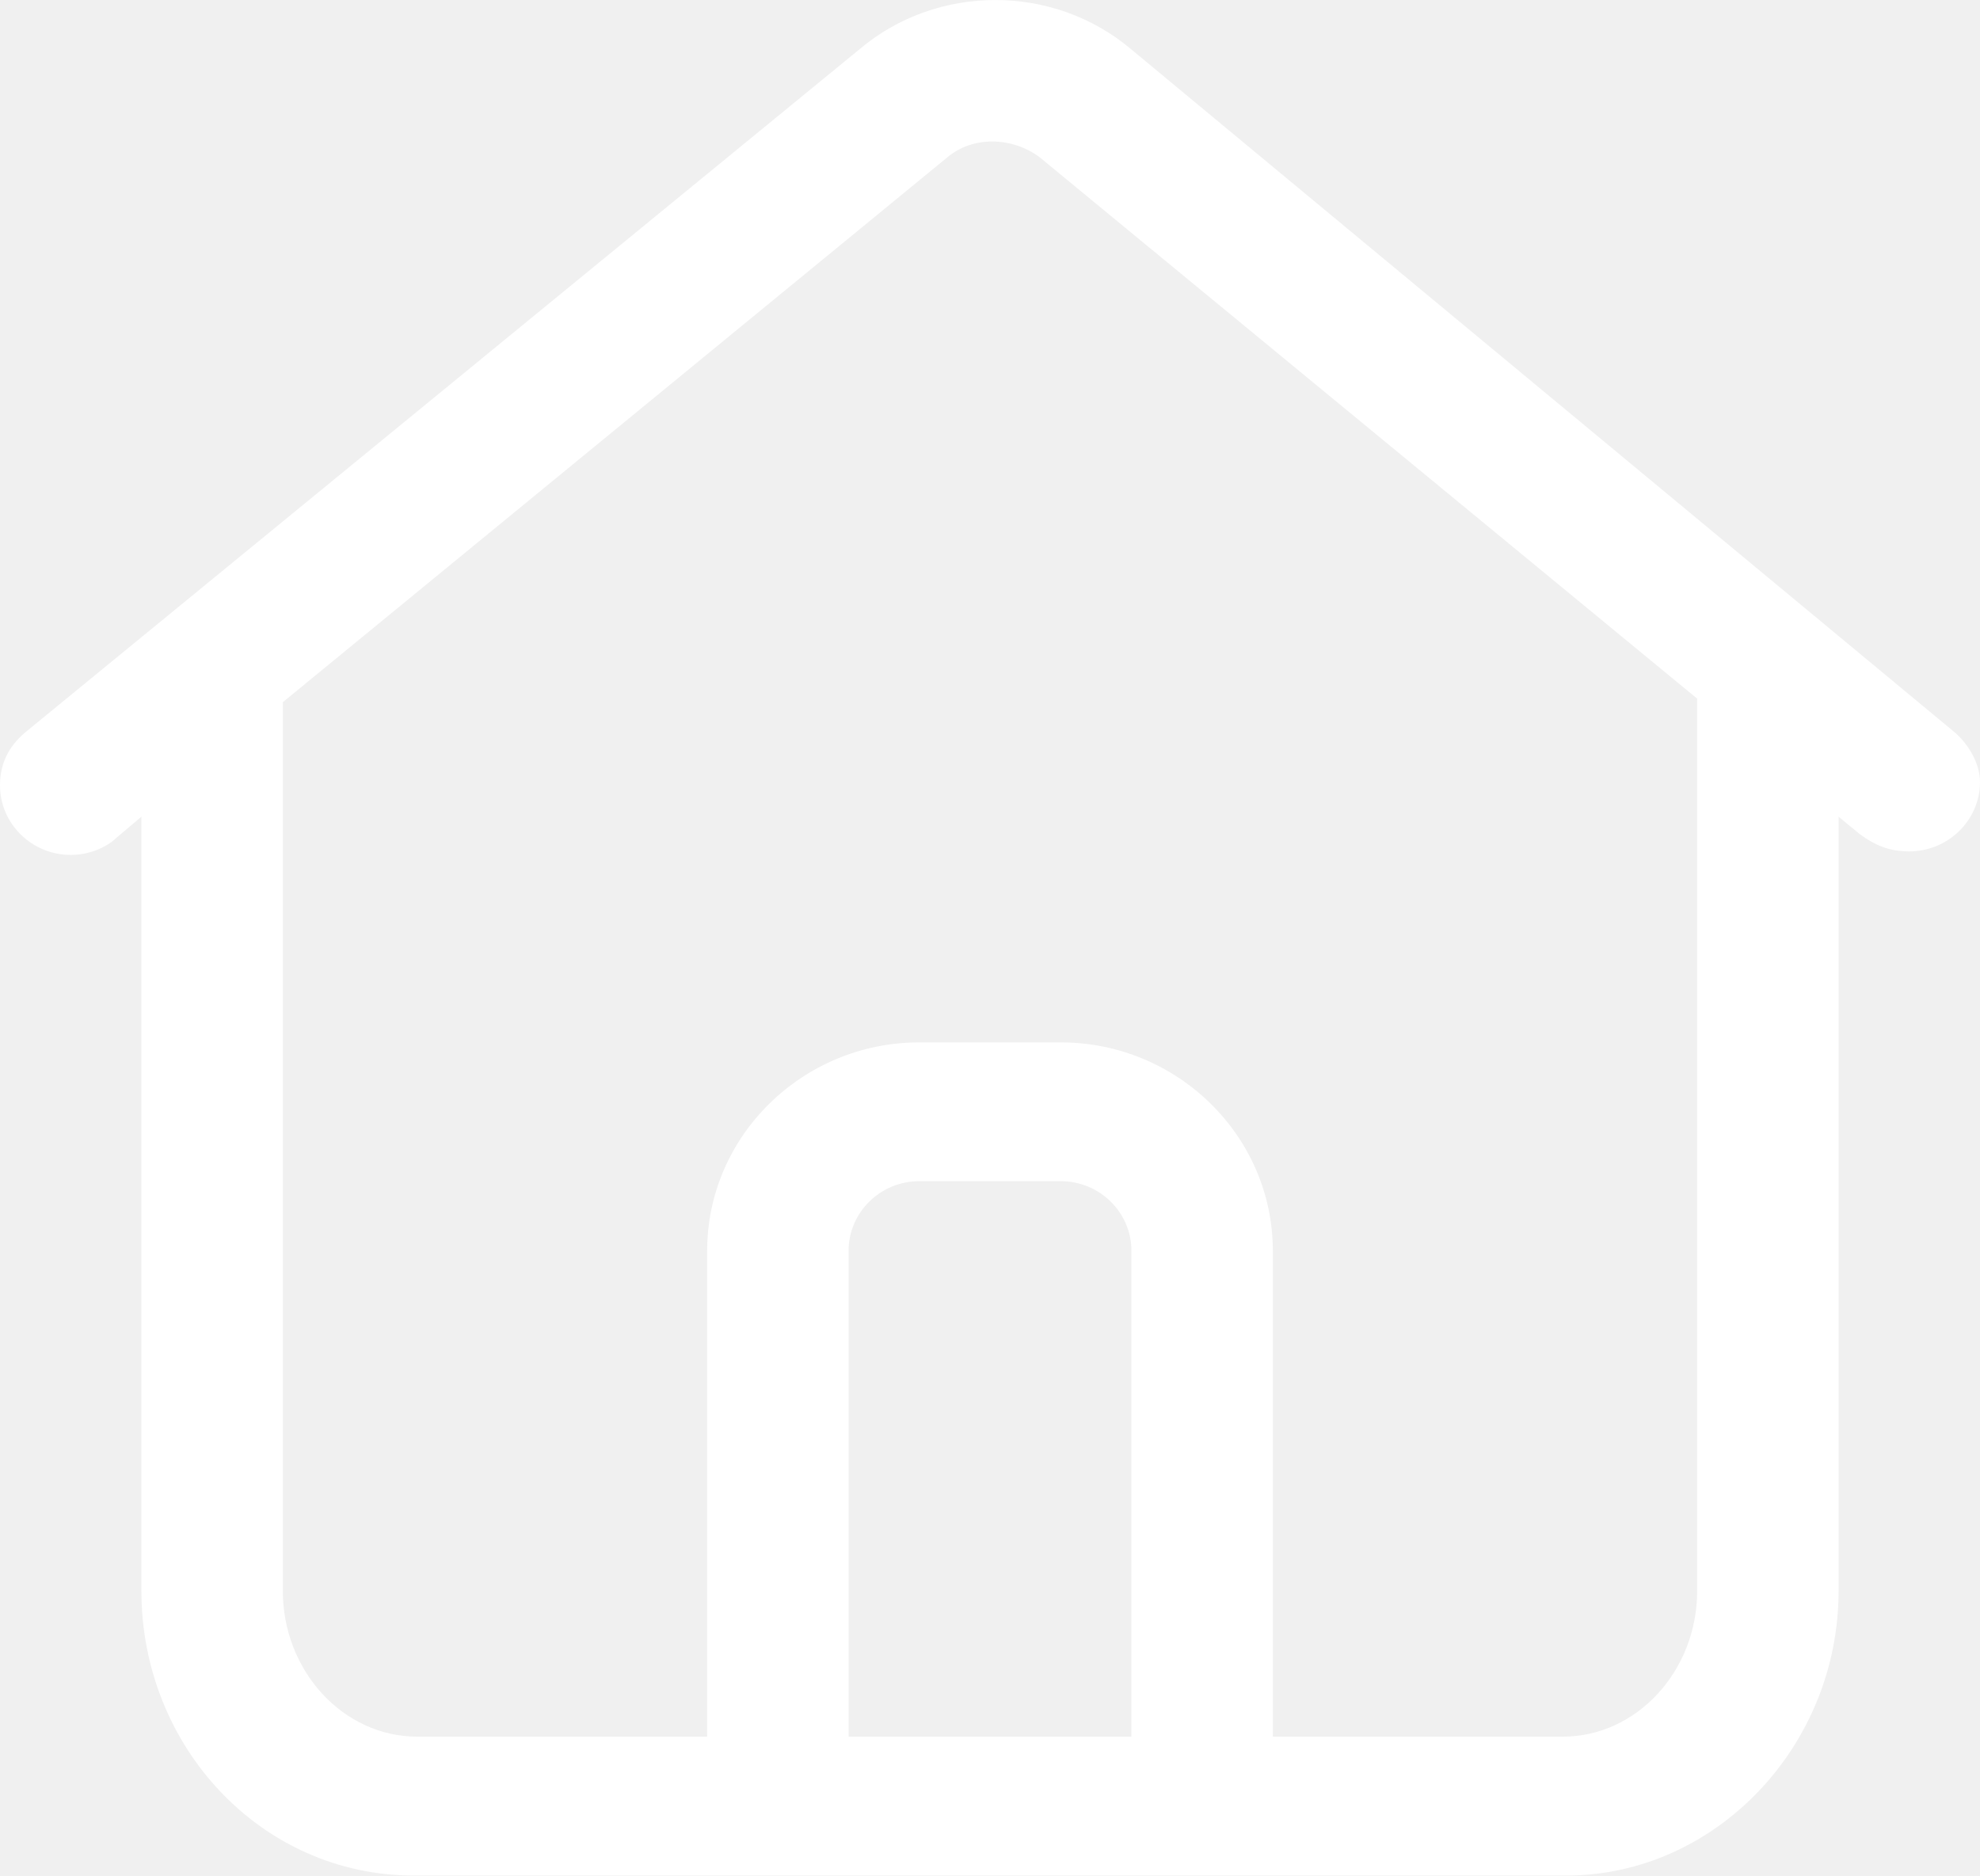
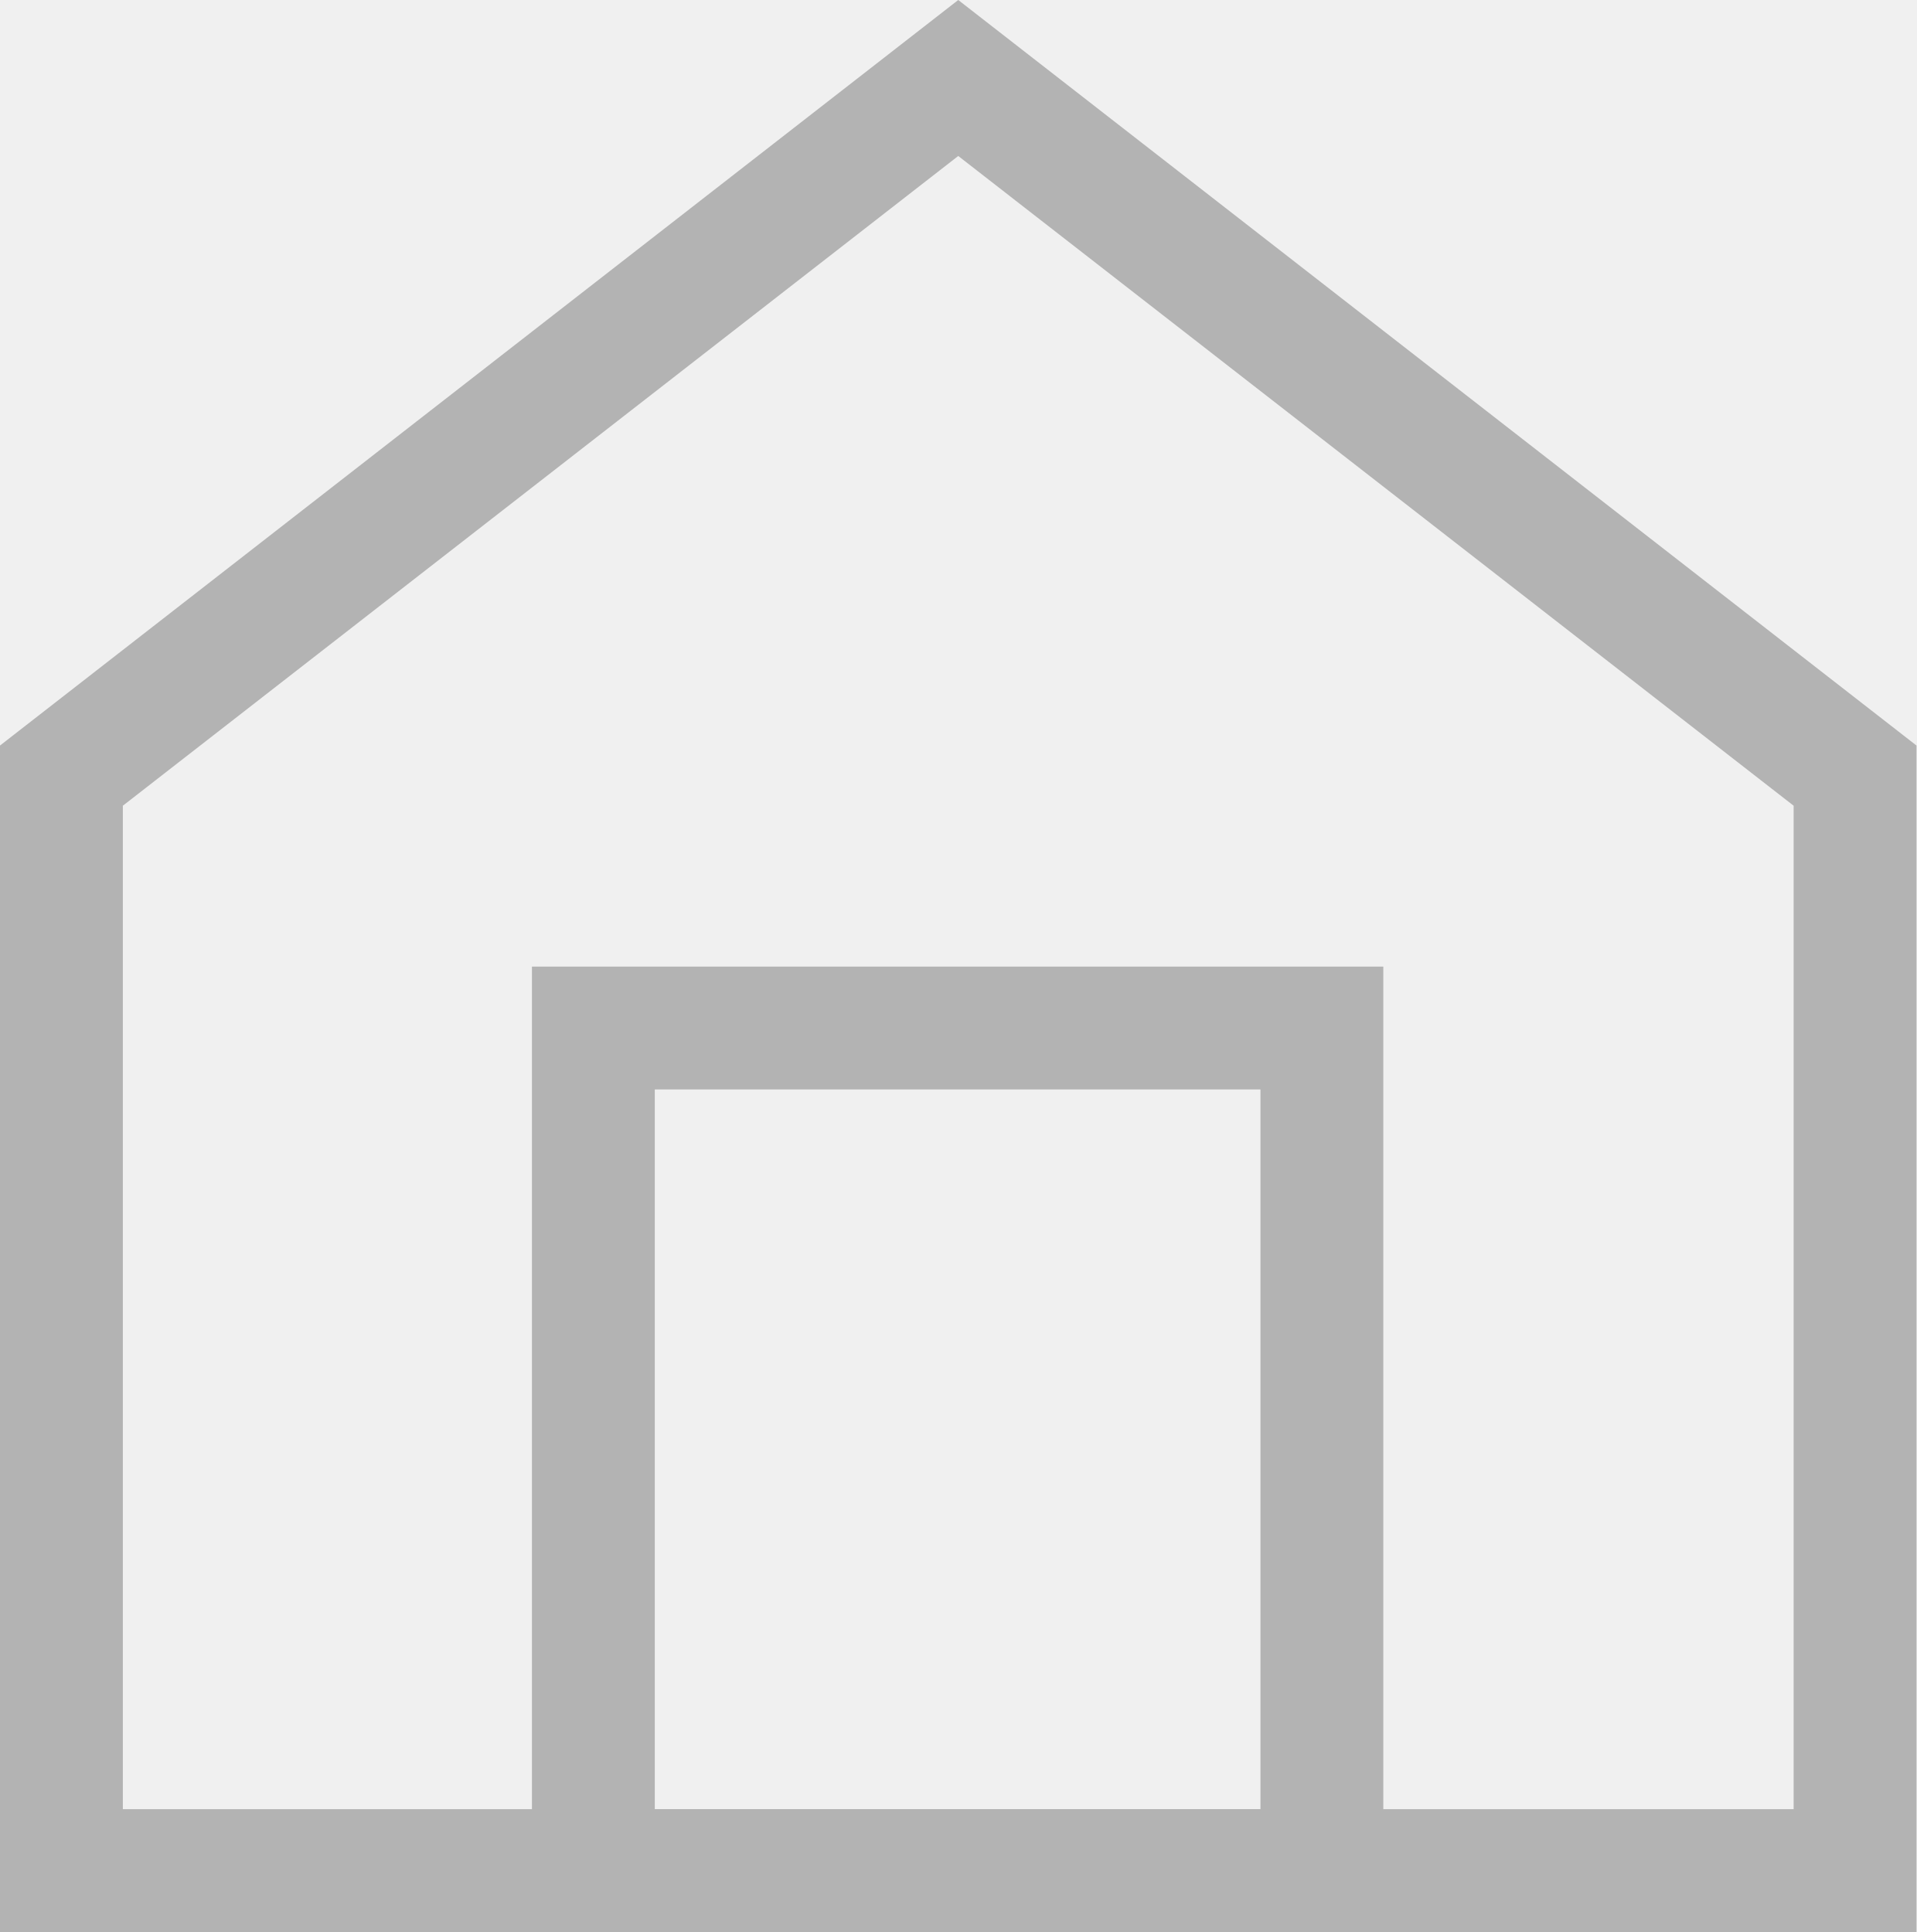
- <svg xmlns="http://www.w3.org/2000/svg" width="19px" height="18px" viewBox="0 0 19 18" fill="white" version="1.1">
-   <g id="Banksy-Home" transform="translate(-40, -130)" fill-rule="nonzero">
-     <g id="Group-10" transform="translate(0, 114)">
-       <g id="主页" transform="translate(40, 16)">
-         <path d="M18.729,7.005 L10.857,0.475 C10.111,-0.158 8.991,-0.158 8.245,0.475 L0.271,7.005 C0.102,7.138 0,7.305 0,7.538 C0,7.905 0.305,8.205 0.679,8.205 C0.848,8.205 1.018,8.138 1.12,8.038 L1.357,7.838 L1.357,15.268 C1.357,16.767 2.511,18 3.97,18 L15.03,18 C16.455,18 17.643,16.767 17.643,15.268 L17.643,7.838 L17.846,8.005 C17.982,8.105 18.118,8.171 18.321,8.171 C18.695,8.171 19,7.871 19,7.505 C19,7.338 18.898,7.138 18.729,7.005 Z M8.143,16.667 L8.143,12.003 C8.143,11.636 8.448,11.336 8.821,11.336 L10.179,11.336 C10.552,11.336 10.857,11.636 10.857,12.003 L10.857,16.667 L8.143,16.667 Z M16.286,15.268 C16.286,16.034 15.709,16.667 14.996,16.667 L12.214,16.667 L12.214,12.003 C12.214,10.903 11.298,10.004 10.179,10.004 L8.821,10.004 C7.702,10.004 6.786,10.903 6.786,12.003 L6.786,16.667 L4.004,16.667 C3.291,16.667 2.714,16.034 2.714,15.268 L2.714,6.739 L9.093,1.508 C9.33,1.308 9.704,1.308 9.975,1.508 L16.286,6.705 L16.286,15.268 Z" id="Shape" />
-       </g>
-     </g>
-   </g>
+ <svg xmlns="http://www.w3.org/2000/svg" id="图层_1" data-name="图层 1" viewBox="0 0 15.6 15.73">
+   <defs>
+     <style>.cls-1{fill:#b3b3b3;}</style>
+   </defs>
+   <path class="cls-1" d="M15.6,15.73H0V6.07L7.8,0l7.8,6.07ZM1,14.73H14.6V6.56L7.8,1.27,1,6.56Z" />
+   <path class="cls-1" d="M11.26,15.73H4.33V7.87h6.93Zm-5.93-1h4.93V8.87H5.33Z" />
</svg>
